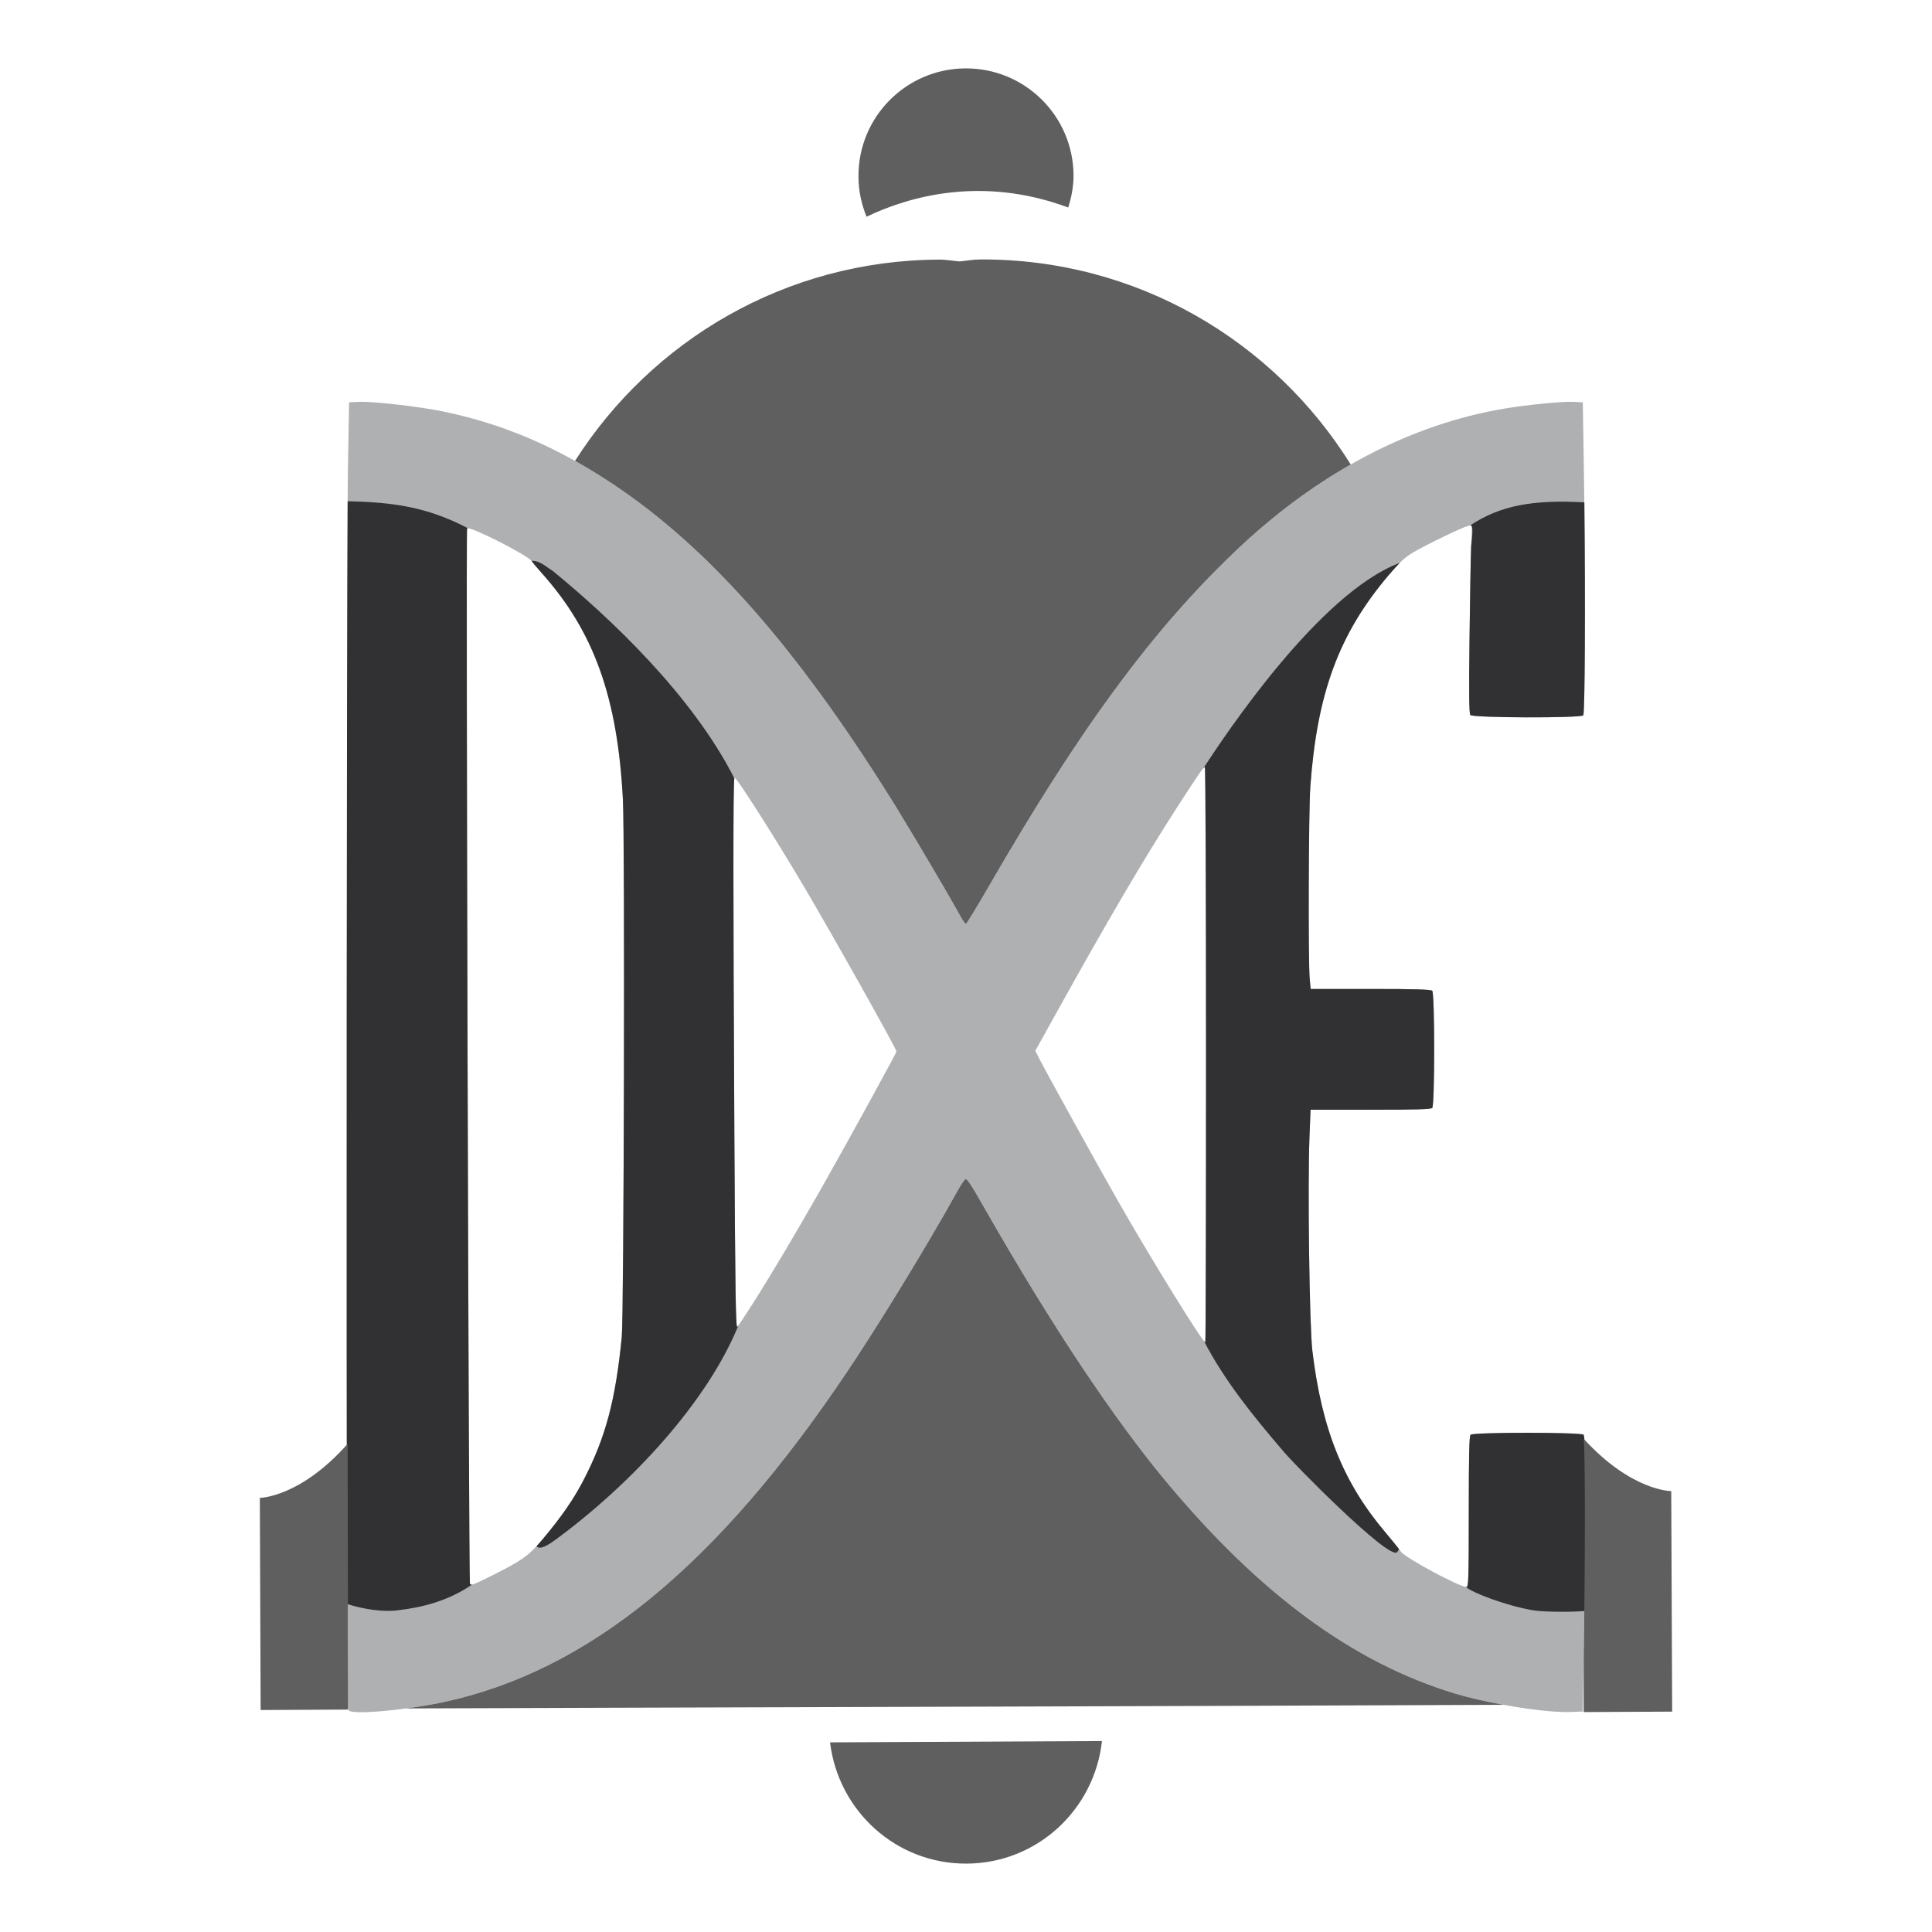
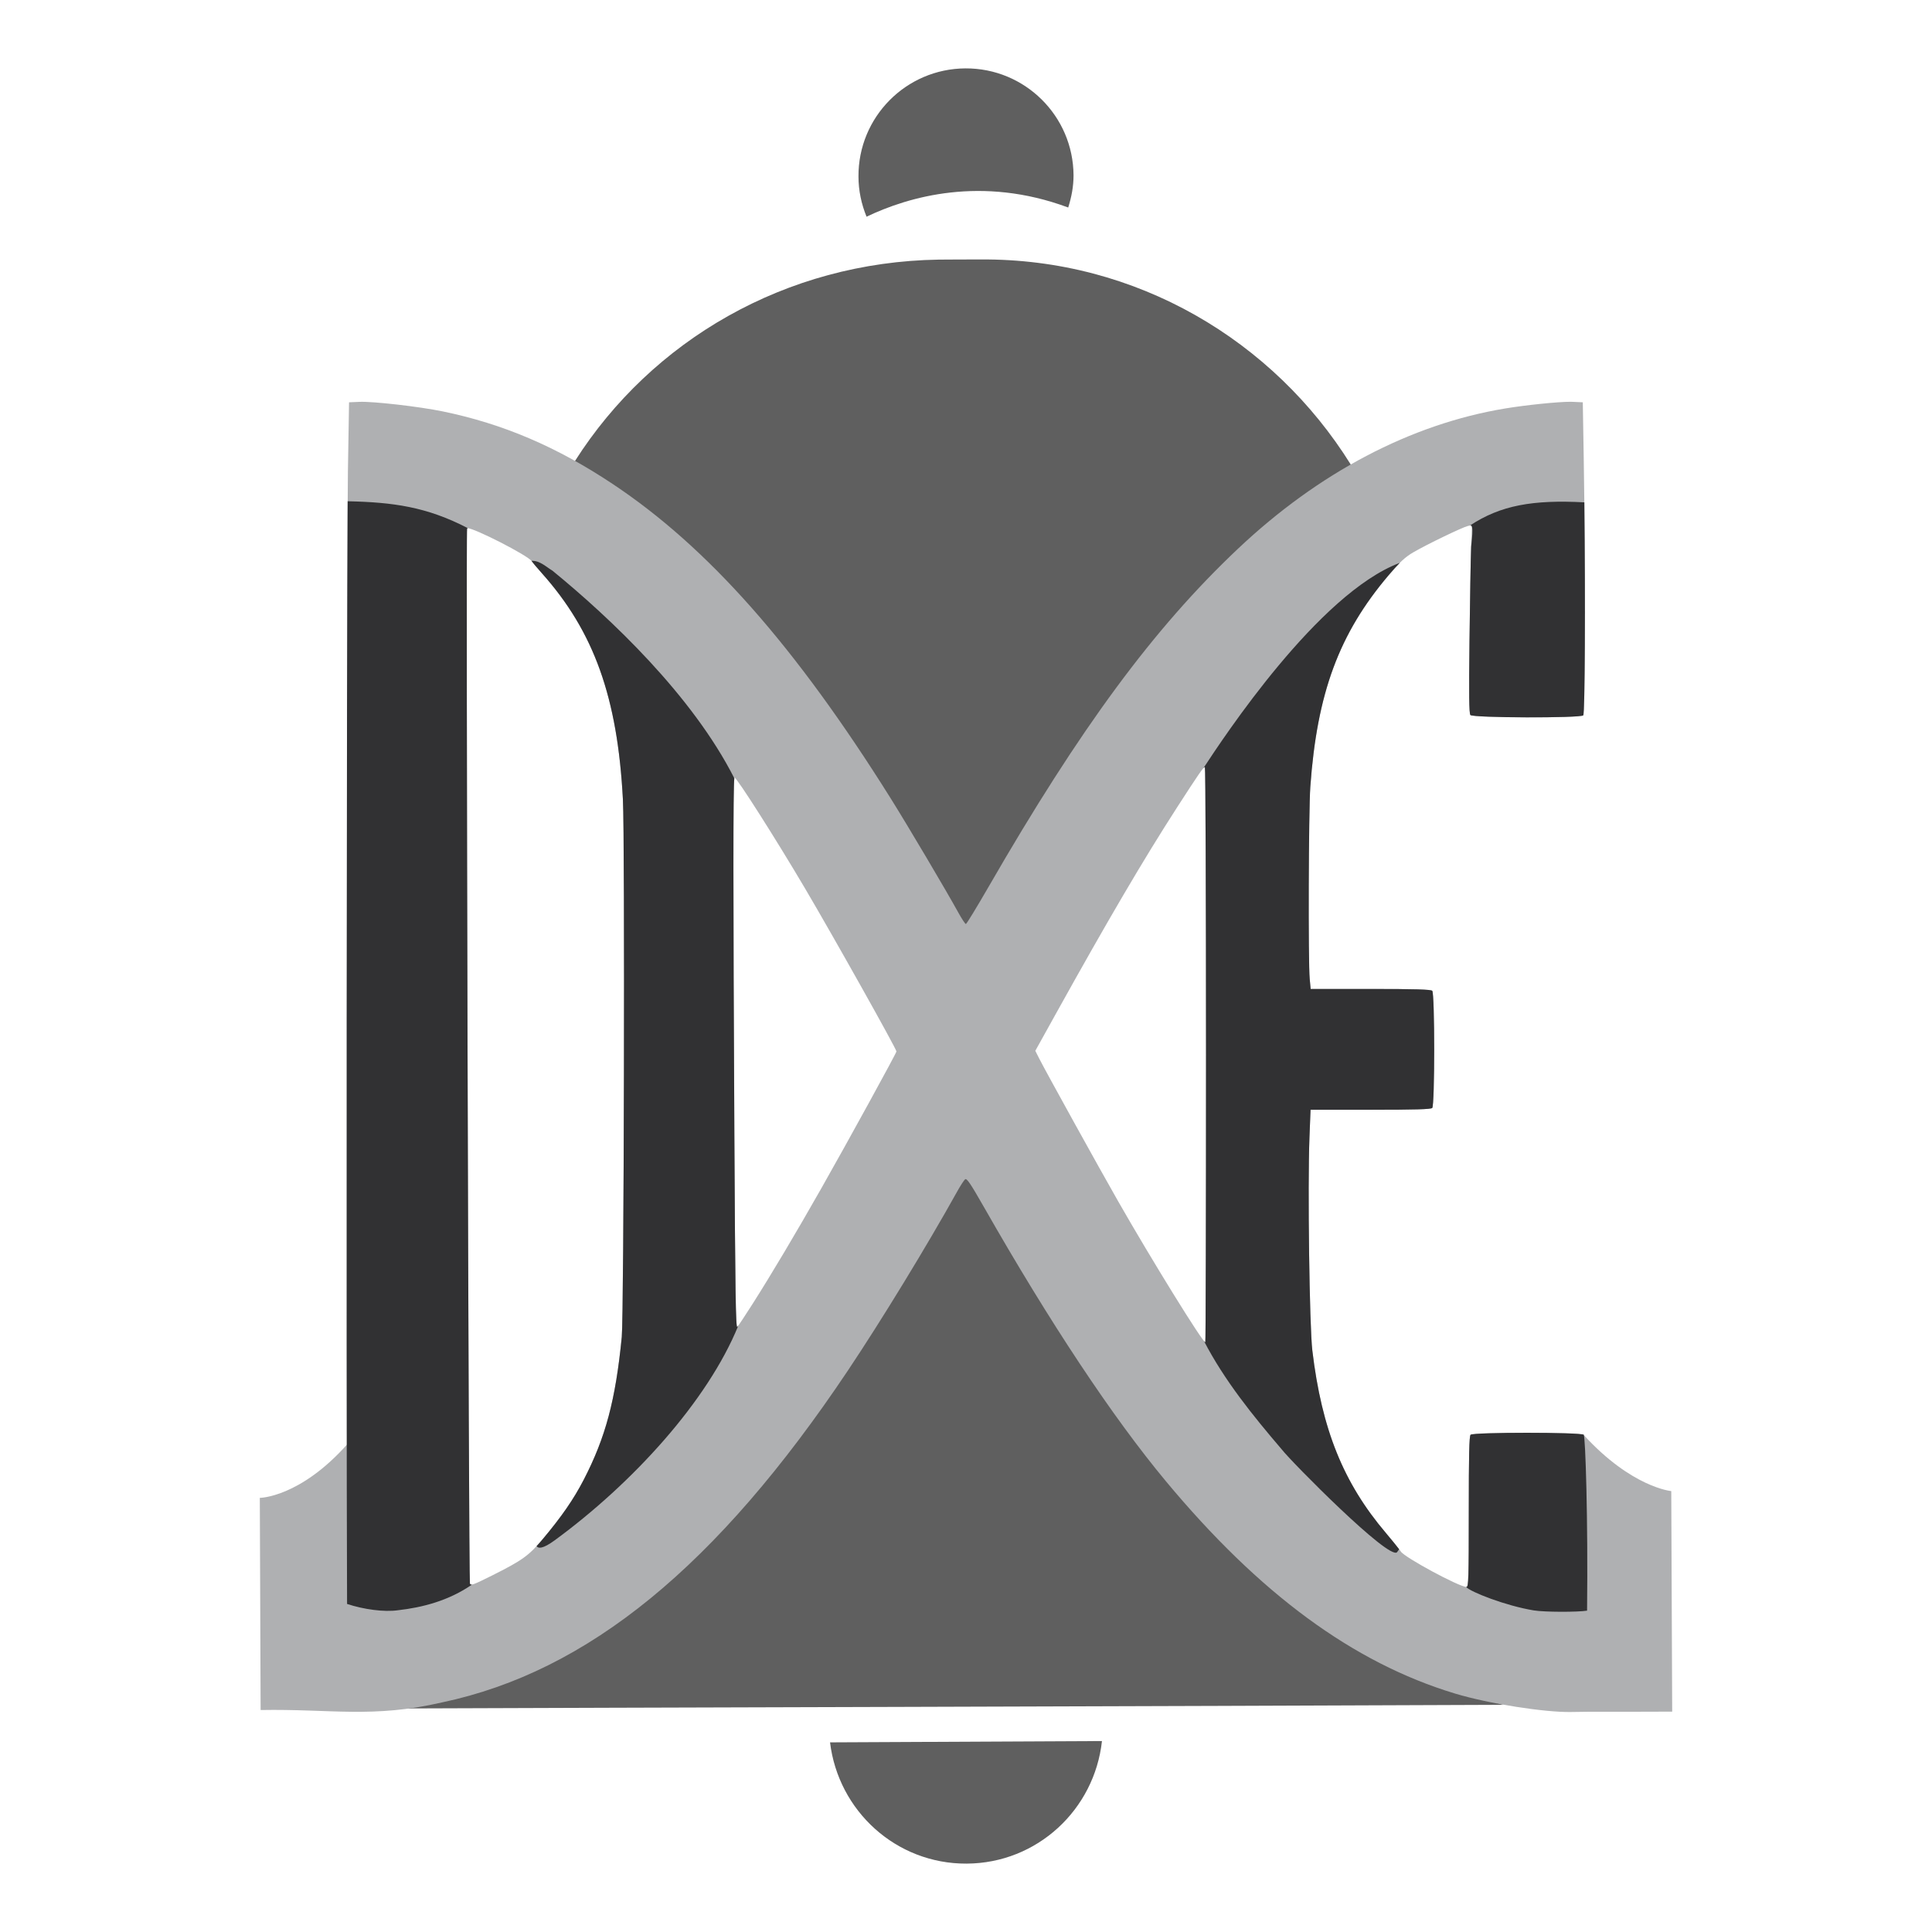
<svg xmlns="http://www.w3.org/2000/svg" version="1.1" x="0px" y="0px" viewBox="0 0 1500 1500" enable-background="new 0 0 24 24" xml:space="preserve" id="svg2" width="100%" height="100%">
  <defs id="defs14" />
  <path id="path8" d="m 829.356,161.116 c 2.496,-7.932 4.149,-16.19 4.137,-24.958 -0.238,-46.117 -37.795,-83.303 -83.913,-83.065 -46.117,0.238 -83.303,37.795 -83.065,83.913 -0.013,11.052 2.347,21.618 6.275,31.247 32.466,-15.542 89.334,-32.173 156.566,-7.137 z" style="fill:#5f5f5f;fill-opacity:1" />
  <path id="path10" d="m 750.447,1446.907 c 54.885,-0.251 99.269,-41.94 105.116,-95.161 l -211.119,1.017 c 6.385,53.123 51.18,94.413 106.003,94.144 z" style="fill:#5f5f5f;fill-opacity:1" />
+   <path d="m 761.109,201.437 c -11.775,0.089 -22.262,-0.026 -32.156,0.125 -119.146,1.824 -223.002,62.823 -282.5,156.281 -7.045,14.613 -14.314,29.94 -14.314,29.94 0,0 87.02,69.225 122.989,115.438 54.633,70.192 156.186,231.05 196.928,312.359 0,0 119.968,-232.353 188.544,-307.302 40.853,-44.65 124.968,-108.362 124.968,-108.362 0,0 -6.131,-18.954 -16.865,-39.29 -59.798,-96.018 -166.049,-160.107 -287.593,-159.188 z" id="path6" style="fill:#5f5f5f;fill-opacity:1" />
+   <path d="m 604.838,1050.515 c -85.889,109.25 -166.725,259.34 -289.635,275.922 142.751,-0.601 595.84,-1.672 852.188,-2.812 -54.463,-14.21 -143.758,-123.243 -228.727,-214.237 C 844.735,1008.8 751.904,803.39 751.904,803.39 c 0,0 -97.04,183.493 -147.066,247.125 z" id="path6-4" style="fill:#5f5f5f;fill-opacity:1" />
  <g id="g3010" transform="matrix(1.172407,0,0,1.172407,163.7403,234.3832)">
-     <path style="fill:#afb0b2;fill-opacity:1" d="M 91.309,932.75 C 90.259,931.127 89.725,171.69 90.732,112 L 91.5,66.5 98.309,66.203 c 9.039,-0.394 39.586,3.102 55.19,6.316 39.914,8.223 75.502,23.411 112.501,48.014 63.204,42.028 120.942,107.318 184.211,208.302 11.255,17.964 36.948,61.335 44.676,75.414 2.34,4.263 4.621,7.75 5.069,7.75 0.449,0 7.241,-11.137 15.094,-24.75 C 575.723,282.081 624.247,216.291 679.989,163.624 733.549,113.019 794.584,80.943 857,70.598 c 15.095,-2.502 37.921,-4.735 45,-4.403 L 908.5,66.5 909.113,103 c 1.178,70.175 0.996,169.491 -0.313,170.8 -1.905,1.905 -73.138,1.703 -74.727,-0.212 -0.878,-1.057 -1.031,-13.433 -0.611,-49.25 0.308,-26.311 0.798,-54.303 1.089,-62.206 l 0.528,-14.368 -2.789,0.668 c -3.645,0.873 -27.159,12.236 -35.974,17.384 -5.448,3.182 -8.882,6.365 -16.355,15.159 -32.884,38.698 -47.453,78.053 -51.907,140.212 -1.135,15.834 -1.45,115.95 -0.401,127.063 l 0.637,6.75 39.655,0 c 29.51,0 39.962,0.307 40.855,1.2 1.722,1.722 1.722,75.878 0,77.6 -0.893,0.893 -11.354,1.2 -40.892,1.2 l -39.692,0 -0.715,18.25 c -1.263,32.249 -0.002,125.227 1.916,141.25 6.252,52.237 20.517,87.601 48.739,120.822 4.589,5.402 9.012,10.898 9.828,12.214 2.417,3.894 38.697,23.464 43.499,23.464 1.335,0 1.516,-5.962 1.516,-49.8 0,-37.4 0.299,-50.099 1.2,-51 1.721,-1.721 72.879,-1.721 74.6,0 1.312,1.312 1.468,74.647 0.31,145.8 l -0.61,37.5 -8,0.31 c -16.598,0.644 -53.839,-5.311 -76.861,-12.289 C 756.442,901.153 694.459,855.59 632.348,780.905 596.992,738.392 555.649,676.099 512.09,599.709 c -9.147,-16.042 -11.545,-19.576 -12.655,-18.655 -0.753,0.625 -3.035,4.131 -5.071,7.791 -20.107,36.147 -50.285,85.588 -72.573,118.899 -86.545,129.344 -172.084,199.297 -268.628,219.681 -25.484,5.381 -59.9,8.343 -61.854,5.325 z m 94.82,-89.289 c 19.958,-9.967 24.435,-13.18 33.618,-24.122 12.539,-14.941 20.452,-26.409 27.143,-39.34 14.484,-27.99 21.091,-52.778 25.19,-94.5 1.451,-14.771 2.133,-329.988 0.77,-356 -3.539,-67.553 -19.159,-111.151 -53.675,-149.822 -3.121,-3.497 -6.125,-7.066 -6.675,-7.931 -2.491,-3.919 -41.044,-23.495 -42.853,-21.76 -0.817,0.784 1.056,696.193 1.882,698.752 0.497,1.539 2.146,0.942 14.601,-5.277 z M 659,498.5 c 0,-104.775 -0.338,-190.483 -0.75,-190.462 -0.997,0.051 -4.41,4.995 -18.263,26.462 -22.289,34.54 -46.08,75.056 -80.872,137.727 l -13.172,23.727 2.67,5.273 c 4.39,8.67 39.251,71.706 52.135,94.273 22.196,38.875 55.957,93.5 57.789,93.5 C 658.792,689 659,603.275 659,498.5 z m -300.239,165 c 12.485,-19.641 28.569,-46.688 45.49,-76.5 C 421.547,556.529 454,497.408 454,496.371 454,494.702 412.43,420.587 393.497,388.5 374.049,355.539 348.303,315.073 346.75,315.024 c -0.926,-0.029 -0.95,69.677 -0.084,236.775 0.537,103.485 0.91,128.047 1.93,127 0.696,-0.714 5.27,-7.599 10.164,-15.299 z" id="path3014-6" />
+     <path style="fill:#afb0b2;fill-opacity:1" d="m 1219.5,311.938 c -9.843,-0.023 -34.409,2.469 -51,5.219 -73.177,12.129 -144.737,49.733 -207.531,109.062 -65.352,61.747 -122.242,138.886 -193.375,262.188 -9.207,15.959 -17.162,29 -17.688,29 -0.526,0 -3.226,-4.065 -5.969,-9.062 -9.06,-16.507 -39.18,-67.377 -52.375,-88.438 C 617.386,501.511 549.695,424.962 475.594,375.688 432.215,346.843 390.515,329.047 343.719,319.406 325.425,315.637 289.598,311.538 279,312 l -8,0.344 -0.875,53.344 c -0.819,48.543 -0.768,487.673 -0.25,755.344 -37.056,41.739 -68.156,41.906 -68.156,41.906 l 0.625,164.719 c 54.464,-0.983 86.857,6.611 140.969,-5.937 113.188,-23.898 213.472,-105.919 314.938,-257.563 26.131,-39.054 61.52,-97.027 85.094,-139.406 2.387,-4.291 5.054,-8.392 5.938,-9.125 1.301,-1.08 4.119,3.067 14.844,21.875 51.069,89.561 99.549,162.595 141,212.438 72.819,87.561 145.468,140.964 224.25,164.844 26.991,8.182 70.654,14.768 90.125,14.406 21.514,-0.4 21.644,-0.01 78.781,-0.281 l -0.719,-171.219 c 0,0 -30.735,-2.832 -67.906,-43.515 -0.129,-1.831 -0.28,-0.078 -0.437,-0.235 -2.018,-2.018 -85.451,-2.018 -87.469,0 -1.057,1.057 -1.406,15.933 -1.406,59.781 0,51.397 -0.216,58.375 -1.781,58.375 -5.629,0 -48.135,-22.935 -50.969,-27.5 -0.958,-1.543 -6.151,-7.979 -11.531,-14.313 -33.087,-38.949 -49.826,-80.413 -57.156,-141.656 -2.248,-18.786 -3.731,-127.785 -2.25,-165.594 l 0.844,-21.406 46.531,0 c 34.63,0 46.891,-0.359 47.938,-1.406 2.019,-2.019 2.019,-88.95 0,-90.969 -1.047,-1.047 -13.278,-1.406 -47.875,-1.406 l -46.5,0 -0.75,-7.938 c -1.231,-13.029 -0.861,-130.405 0.469,-148.969 5.222,-72.875 22.29,-119.005 60.844,-164.375 8.761,-10.31 12.801,-14.051 19.188,-17.781 10.335,-6.036 37.913,-19.351 42.187,-20.375 l 3.25,-0.781 -0.594,16.844 c -0.34,9.265 -0.92,42.091 -1.281,72.938 -0.492,41.992 -0.31,56.479 0.719,57.719 1.863,2.245 85.361,2.483 87.594,0.25 1.535,-1.535 1.756,-117.945 0.375,-200.219 L 1228.875,312.344 1221.25,312 c -0.519,-0.024 -1.094,-0.061 -1.75,-0.062 z M 362.969,410.125 c 4.582,-0.499 47.077,21.174 49.906,25.625 0.645,1.014 4.153,5.181 7.812,9.281 40.467,45.337 58.788,96.457 62.938,175.656 1.598,30.496 0.795,400.058 -0.906,417.375 -4.805,48.915 -12.55,77.996 -29.531,110.812 -7.845,15.16 -17.111,28.577 -31.812,46.094 -10.766,12.829 -16.007,16.595 -39.406,28.281 -14.602,7.292 -16.543,7.992 -17.125,6.188 -0.968,-2.999 -3.176,-818.3 -2.219,-819.219 0.066,-0.064 0.196,-0.078 0.344,-0.094 z m 572.5,185.406 c 0.484,-0.025 0.875,100.474 0.875,223.312 0,122.839 -0.233,223.312 -0.531,223.312 -2.147,0 -41.728,-64.017 -67.75,-109.594 -15.106,-26.457 -55.978,-100.367 -61.125,-110.531 l -3.125,-6.188 15.438,-27.812 c 40.79,-73.476 68.681,-120.974 94.812,-161.469 16.241,-25.168 20.237,-30.972 21.406,-31.031 z m -365.188,8.188 c 1.821,0.058 32.011,47.512 54.812,86.156 C 647.29,727.494 696,814.388 696,816.344 c 0,1.217 -38.035,70.526 -58.312,106.25 -19.839,34.951 -38.706,66.661 -53.344,89.687 -5.739,9.028 -11.09,17.1 -11.906,17.938 -1.196,1.228 -1.621,-27.58 -2.25,-148.906 -1.016,-195.907 -0.991,-277.628 0.094,-277.594 z" transform="matrix(0.8529459,0,0,0.8529459,-139.6616,-199.9162)" id="path3014-6" />
    <path style="fill:#313133;fill-opacity:1" d="m 833.81,148.09 c 3.034,-1.145 0.84,11.609 0.75,14.031 -0.29,7.903 -0.785,35.908 -1.094,62.219 -0.42,35.817 -0.284,48.193 0.594,49.25 1.589,1.915 72.845,2.124 74.75,0.219 1.132,-1.132 1.424,-75.564 0.719,-141.062 -34.002,-1.805 -55.503,1.936 -75.719,15.344 z M 90.56,132.027 c -0.613,108.426 -1.01,557.863 -0.384,730.234 11.067,3.646 24.629,5.481 33.666,4.172 16.053,-1.805 33.611,-6.26 49.125,-17.031 -0.917,0.157 -1.26,-0.105 -1.438,-0.656 -0.826,-2.558 -2.692,-697.966 -1.875,-698.75 0.098,-0.094 0.323,-0.119 0.625,-0.094 -27.431,-14.268 -49.753,-17.21 -79.719,-17.875 z m 122,39.438 c -0.1,0.002 -0.184,0.026 -0.281,0.031 0.075,0.088 0.17,0.174 0.219,0.25 0.55,0.865 3.566,4.44 6.688,7.938 34.516,38.67 50.117,82.26 53.656,149.812 1.363,26.012 0.701,341.229 -0.75,356 -4.098,41.722 -10.704,66.51 -25.188,94.5 -6.691,12.931 -14.617,24.403 -27.156,39.344 -1.443,1.72 -2.773,3.231 -4.062,4.625 0.993,1.625 3.986,2.012 11.938,-3.812 51.596,-37.766 101.302,-92.159 121.688,-142.312 -0.333,0.463 -0.599,0.846 -0.719,0.969 -1.02,1.047 -1.401,-23.515 -1.938,-127 -0.829,-159.783 -0.841,-230.482 -0.031,-236.344 -27.843,-54.887 -82.046,-106.083 -120.438,-137.469 -4.365,-2.63 -8.174,-6.591 -13.625,-6.531 z m 444.625,137.438 c 0.499,-0.553 0.852,-0.864 1.062,-0.875 0.412,-0.021 0.75,85.694 0.75,190.469 0,104.775 -0.214,190.5 -0.469,190.5 -0.135,0 -0.475,-0.375 -0.938,-0.938 13.551,26.202 32.547,49.633 51.625,71.938 6.249,8.086 71.251,73.81 76.312,67.969 0.1,-0.161 0.659,-0.902 1.344,-1.938 -1.752,-2.306 -5.154,-6.523 -8.719,-10.719 -28.221,-33.221 -42.498,-68.575 -48.75,-120.812 -1.918,-16.023 -3.169,-109.001 -1.906,-141.25 l 0.719,-18.25 39.688,0 c 29.538,0 40.013,-0.294 40.906,-1.188 1.722,-1.722 1.722,-75.872 0,-77.594 -0.893,-0.893 -11.365,-1.219 -40.875,-1.219 l -39.656,0 -0.625,-6.75 c -1.05,-11.113 -0.728,-111.229 0.406,-127.062 4.454,-62.159 19.022,-101.52 51.906,-140.219 2.972,-3.498 5.3,-6.081 7.375,-8.156 -53.911,20.23 -116.732,115.634 -130.156,136.094 z m 214.312,440 c -18.22,0 -36.452,0.452 -37.312,1.312 -0.901,0.901 -1.188,13.6 -1.188,51 0,43.838 -0.165,49.781 -1.5,49.781 -0.092,0 -0.23,-0.017 -0.344,-0.031 3.037,3.394 26.277,12.484 44.844,15.562 7.113,1.179 29.043,1.195 35.341,0.177 0.684,-60.527 -1.097,-115.36 -2.227,-116.489 -0.861,-0.86 -19.394,-1.312 -37.614,-1.312 z" id="path3014-9" />
  </g>
-   <path d="m 761.109,201.437 c -5.526,-0.007 -10.589,1.05 -16.062,1.531 -5.394,-0.438 -10.61,-1.48 -16.094,-1.406 -119.159,0.568 -223.002,62.823 -282.5,156.281 1.625,0.908 3.25,1.843 4.875,2.781 0.801,0.462 1.605,0.906 2.406,1.375 0.545,0.319 1.08,0.646 1.625,0.969 0.294,0.174 0.581,0.357 0.875,0.531 1.053,0.626 2.103,1.267 3.156,1.906 1.164,0.705 2.335,1.404 3.5,2.125 0.187,0.116 0.376,0.228 0.562,0.344 0.76,0.472 1.52,0.959 2.281,1.438 0.585,0.368 1.165,0.722 1.75,1.094 2.704,1.718 5.411,3.477 8.125,5.281 4.631,3.08 9.228,6.266 13.812,9.562 18.338,13.185 36.318,28.127 54.156,45.062 0.006,0.005 0.026,-0.005 0.031,0 4.46,4.234 8.9,8.608 13.344,13.094 6.666,6.729 13.319,13.746 19.969,21.062 4.433,4.878 8.848,9.883 13.281,15.031 2.217,2.574 4.438,5.17 6.656,7.812 0.005,0.006 -0.005,0.025 0,0.031 2.213,2.637 4.442,5.294 6.656,8 8.885,10.855 17.77,22.273 26.719,34.281 2.236,3 4.477,6.019 6.719,9.094 4.489,6.155 8.983,12.448 13.5,18.906 2.256,3.225 4.517,6.479 6.781,9.781 2.269,3.309 4.534,6.644 6.812,10.031 4.547,6.76 9.099,13.674 13.688,20.75 4.589,7.076 9.208,14.319 13.844,21.719 1.649,2.633 3.552,5.717 5.656,9.156 4.212,6.881 9.169,15.112 14.312,23.719 6.757,11.311 13.701,23.104 19.688,33.375 0.836,1.434 1.772,2.981 2.562,4.344 0.004,0.01 -0.004,0.024 0,0.031 4.298,7.406 7.894,13.691 10.156,17.812 0.686,1.249 1.355,2.414 2,3.5 0.004,0.01 -0.004,0.024 0,0.031 1.927,3.245 3.544,5.531 3.938,5.531 0.526,0 8.48,-13.041 17.688,-29 8.887,-15.404 17.576,-30.102 26.063,-44.125 0.005,-0.01 -0.005,-0.024 0,-0.031 0.801,-1.323 1.609,-2.595 2.406,-3.906 3.427,-5.635 6.815,-11.202 10.188,-16.625 6.238,-10.03 12.419,-19.716 18.5,-29.062 0.005,-0.01 -0.005,-0.024 0,-0.031 2.024,-3.11 4.053,-6.18 6.062,-9.219 0.005,-0.01 -0.005,-0.024 0,-0.031 0.804,-1.216 1.604,-2.389 2.406,-3.594 3.211,-4.823 6.414,-9.603 9.594,-14.25 1.981,-2.894 3.967,-5.766 5.938,-8.594 0.008,-0.012 0.023,-0.019 0.031,-0.031 1.978,-2.84 3.937,-5.631 5.906,-8.406 5.908,-8.325 11.774,-16.35 17.625,-24.125 3.901,-5.183 7.798,-10.261 11.688,-15.219 3.889,-4.958 7.768,-9.815 11.656,-14.562 7.777,-9.495 15.564,-18.569 23.406,-27.313 3.921,-4.372 7.859,-8.668 11.812,-12.875 3.944,-4.196 7.919,-8.329 11.906,-12.375 0.01,-0.011 0.021,-0.021 0.031,-0.031 5.997,-6.085 12.029,-11.992 18.156,-17.781 1.967,-1.858 3.954,-3.684 5.938,-5.5 1.514,-1.386 3.007,-2.764 4.531,-4.125 0.265,-0.237 0.547,-0.452 0.812,-0.688 1.165,-1.036 2.33,-2.073 3.5,-3.094 0.456,-0.398 0.918,-0.792 1.375,-1.188 1.298,-1.124 2.602,-2.238 3.906,-3.344 0.892,-0.756 1.792,-1.502 2.688,-2.25 0.739,-0.617 1.478,-1.232 2.219,-1.844 1.011,-0.834 2.017,-1.677 3.031,-2.5 1.03,-0.836 2.06,-1.675 3.094,-2.5 1.425,-1.137 2.849,-2.259 4.281,-3.375 0.356,-0.278 0.706,-0.567 1.062,-0.844 1.983,-1.535 3.973,-3.037 5.969,-4.531 0.137,-0.103 0.269,-0.21 0.406,-0.312 0.973,-0.727 1.962,-1.439 2.938,-2.156 0.866,-0.636 1.726,-1.278 2.594,-1.906 0.096,-0.07 0.185,-0.149 0.281,-0.219 1.143,-0.826 2.291,-1.625 3.438,-2.438 0.813,-0.576 1.622,-1.149 2.438,-1.719 0.842,-0.588 1.687,-1.169 2.531,-1.75 0.908,-0.625 1.809,-1.258 2.719,-1.875 1.543,-1.046 3.106,-2.072 4.656,-3.094 0.395,-0.261 0.792,-0.522 1.188,-0.781 1.352,-0.885 2.705,-1.758 4.062,-2.625 0.855,-0.546 1.706,-1.087 2.563,-1.625 0.949,-0.596 1.893,-1.194 2.844,-1.781 1.163,-0.718 2.334,-1.42 3.5,-2.125 0.842,-0.509 1.687,-1.029 2.531,-1.531 1.495,-0.889 2.999,-1.758 4.5,-2.625 0.549,-0.317 1.106,-0.623 1.656,-0.938 0.17,-0.097 0.33,-0.215 0.5,-0.312 -59.798,-96.018 -166.046,-159.768 -287.593,-159.188 z" id="path6" style="fill:#5f5f5f;fill-opacity:1" />
-   <path d="m 269.891,1121.031 c -37.056,41.739 -68.156,41.906 -68.156,41.906 l 0.625,164.719 c 0,0 56.117,-0.284 68.031,-0.344 -0.144,-25.512 -0.265,-83.148 -0.375,-140.688 -0.048,-19.118 -0.083,-43.853 -0.125,-65.594 z" id="path6-0" style="fill:#5f5f5f;fill-opacity:1" />
-   <path d="m 749.547,915.468 c -0.095,0.024 -0.169,0.089 -0.25,0.156 -0.221,0.183 -0.554,0.57 -0.969,1.125 -0.829,1.109 -1.983,2.876 -3.188,4.875 -0.6,1 -1.216,2.052 -1.812,3.125 -2.947,5.297 -6.069,10.845 -9.344,16.562 -3.275,5.717 -6.699,11.592 -10.219,17.594 -21.121,36.012 -45.902,75.959 -65.5,105.25 -101.466,151.644 -201.781,233.664 -314.969,257.562 -8.869,1.873 -18.648,3.455 -28.094,4.719 142.751,-0.601 595.84,-1.672 852.188,-2.812 -13.597,-2.478 -27.139,-5.552 -38,-8.844 -78.782,-23.88 -151.462,-77.283 -224.281,-164.844 -5.176,-6.224 -10.488,-12.815 -15.875,-19.75 0,-0.01 0,-0.025 0,-0.031 -2.691,-3.465 -5.416,-7.019 -8.156,-10.656 -0.005,-0.01 0.005,-0.025 0,-0.031 -2.741,-3.637 -5.525,-7.349 -8.312,-11.156 -0.005,-0.01 0.005,-0.024 0,-0.031 -2.788,-3.807 -5.605,-7.683 -8.438,-11.656 -0.005,-0.01 0.005,-0.024 0,-0.031 -2.833,-3.974 -5.718,-8.02 -8.594,-12.156 -0.005,-0.01 0.005,-0.024 0,-0.031 -2.881,-4.144 -5.766,-8.353 -8.688,-12.656 -8.766,-12.911 -17.718,-26.52 -26.812,-40.812 -0.005,-0.01 0.005,-0.024 0,-0.031 -6.058,-9.522 -12.193,-19.335 -18.375,-29.438 -3.089,-5.047 -6.196,-10.187 -9.312,-15.375 -0.005,-0.01 0.005,-0.024 0,-0.031 -3.117,-5.188 -6.264,-10.425 -9.406,-15.75 -0.005,-0.01 0.005,-0.024 0,-0.031 -6.29,-10.658 -12.652,-21.594 -19.031,-32.781 -2.514,-4.408 -4.587,-8.017 -6.312,-10.938 -0.131,-0.221 -0.217,-0.38 -0.344,-0.594 -0.746,-1.256 -1.383,-2.281 -2,-3.281 -0.154,-0.251 -0.259,-0.42 -0.406,-0.656 -0.554,-0.889 -1.014,-1.594 -1.469,-2.281 -0.406,-0.617 -0.725,-1.092 -1.062,-1.562 -0.134,-0.185 -0.251,-0.399 -0.375,-0.562 -0.063,-0.084 -0.127,-0.14 -0.188,-0.219 -0.303,-0.395 -0.566,-0.734 -0.812,-1 -0.046,-0.05 -0.081,-0.079 -0.125,-0.125 -0.128,-0.133 -0.261,-0.245 -0.375,-0.344 -0.037,-0.032 -0.058,-0.065 -0.094,-0.094 -0.126,-0.103 -0.234,-0.156 -0.344,-0.219 -0.014,-0.01 -0.017,-0.024 -0.031,-0.031 -0.11,-0.06 -0.217,-0.104 -0.312,-0.125 -0.111,-0.023 -0.218,-0.024 -0.312,0 z" id="path6-4" style="fill:#5f5f5f;fill-opacity:1" />
-   <path d="m 1229.641,1117.156 c 0.141,2.009 0.269,4.961 0.375,8.75 0.174,6.21 0.296,14.787 0.375,24.906 0.036,4.482 0.046,9.21 0.062,14.312 0,1.266 0.028,2.262 0.031,3.562 0.01,3.439 7e-4,6.617 0,10.281 -8e-4,7.677 -0.024,15.673 -0.062,24.156 -0.038,8.438 -0.081,17.073 -0.156,26.062 -3e-4,0.054 6e-4,0.103 0,0.156 -0.067,7.995 -0.153,16.035 -0.25,24.281 -0.013,1.076 -0.018,2.109 -0.031,3.188 -0.114,9.305 -0.254,18.698 -0.406,28.062 l -0.031,44.375 c 31.549,-0.15 35.353,-0.186 68.719,-0.344 l -0.719,-171.219 c 0,0 -30.735,0.152 -67.906,-40.531 z" id="path6-1" style="fill:#5f5f5f;fill-opacity:1" />
</svg>
